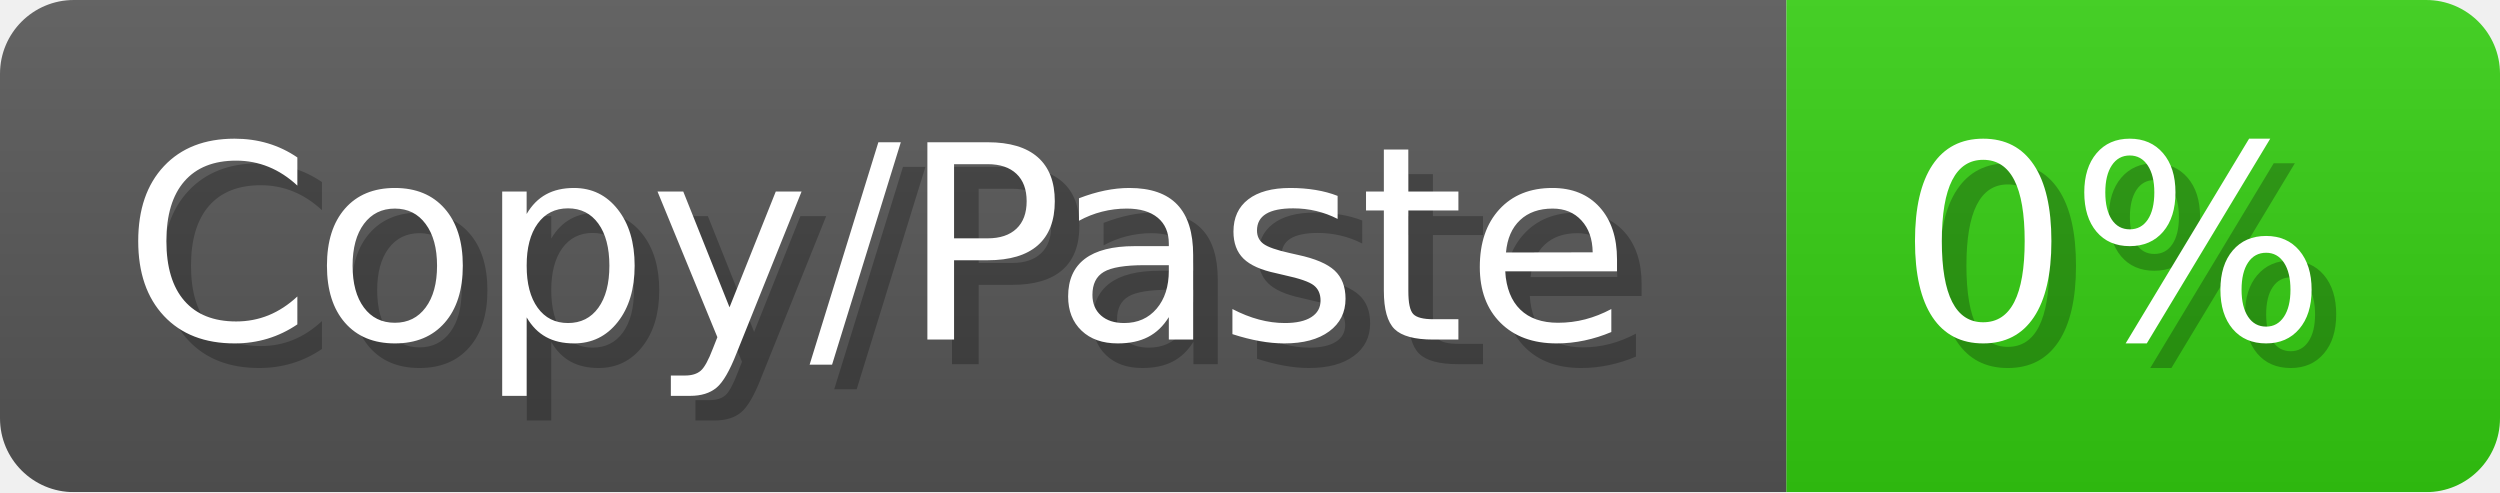
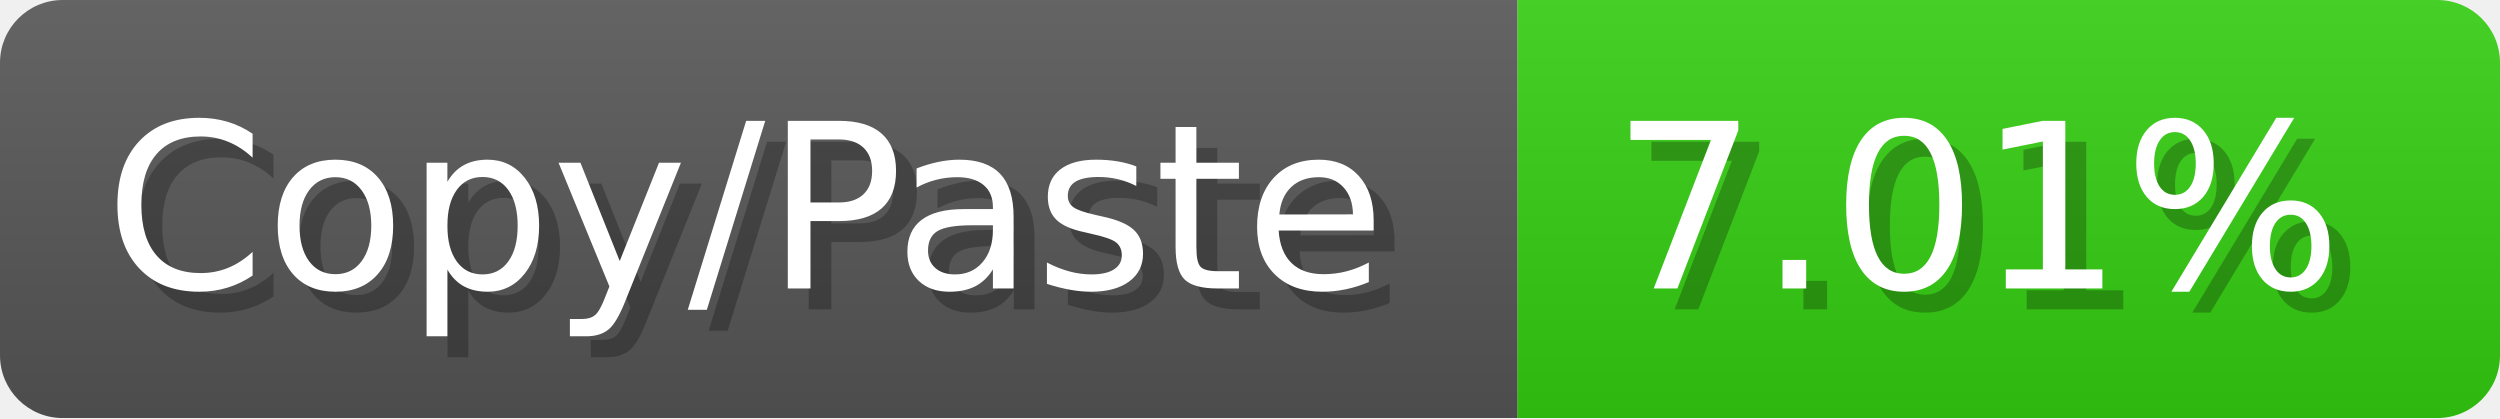
- <svg xmlns="http://www.w3.org/2000/svg" width="101.6" height="20" viewBox="0 0 1016 200">
+ <svg xmlns="http://www.w3.org/2000/svg" width="119.6" height="20" viewBox="0 0 1196 200">
  <linearGradient id="a" x2="0" y2="100%">
    <stop offset="0" stop-opacity=".1" stop-color="#EEE" />
    <stop offset="1" stop-opacity=".1" />
  </linearGradient>
  <mask id="m">
-     <rect width="1016" height="200" rx="30" fill="#FFF" />
+     <rect width="1196" height="200" rx="30" fill="#FFF" />
  </mask>
  <g mask="url(#m)">
    <rect width="726" height="200" fill="#555" />
-     <rect width="290" height="200" fill="#3C1" x="726" />
-     <rect width="1016" height="200" fill="url(#a)" />
+     <rect width="470" height="200" fill="#3C1" x="726" />
+     <rect width="1196" height="200" fill="url(#a)" />
  </g>
  <g fill="#fff" text-anchor="start" font-family="Verdana,DejaVu Sans,sans-serif" font-size="110">
    <text x="60" y="148" textLength="626" fill="#000" opacity="0.25">Copy/Paste</text>
    <text x="50" y="138" textLength="626">Copy/Paste</text>
-     <text x="781" y="148" textLength="190" fill="#000" opacity="0.25">0%</text>
-     <text x="771" y="138" textLength="190">0%</text>
+     <text x="781" y="148" textLength="370" fill="#000" opacity="0.25">7.01%</text>
+     <text x="771" y="138" textLength="370">7.01%</text>
  </g>
</svg>
